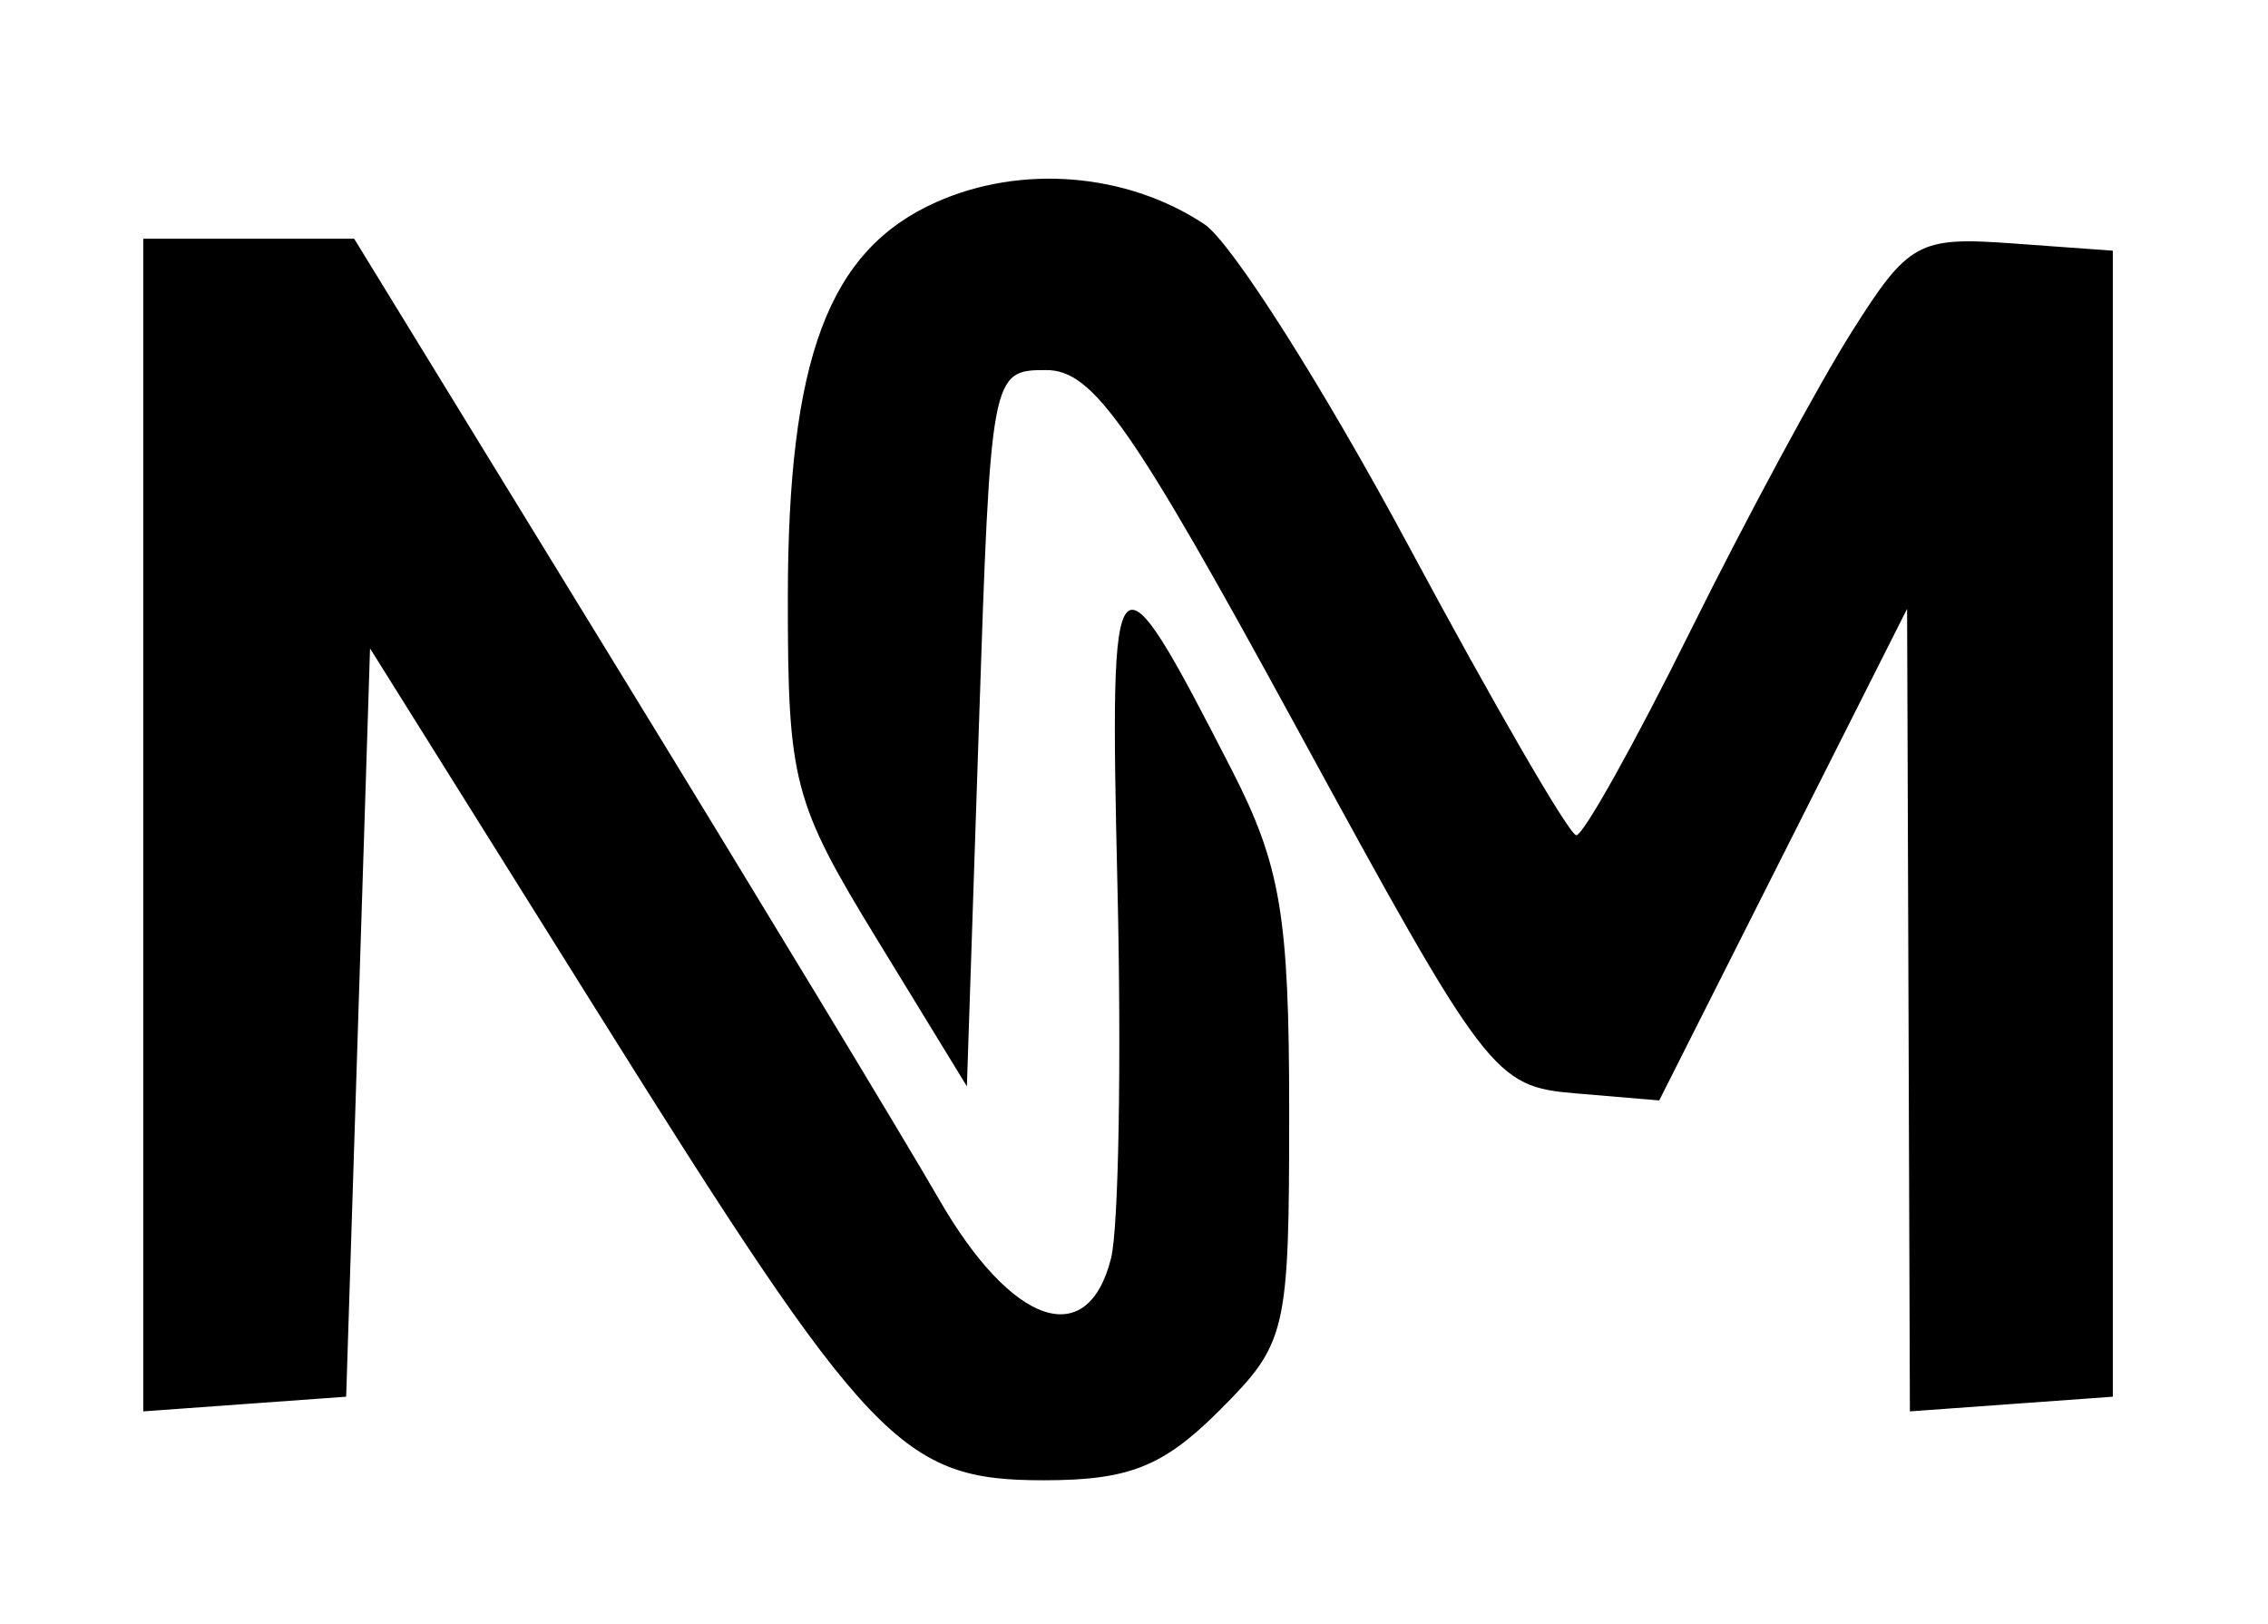
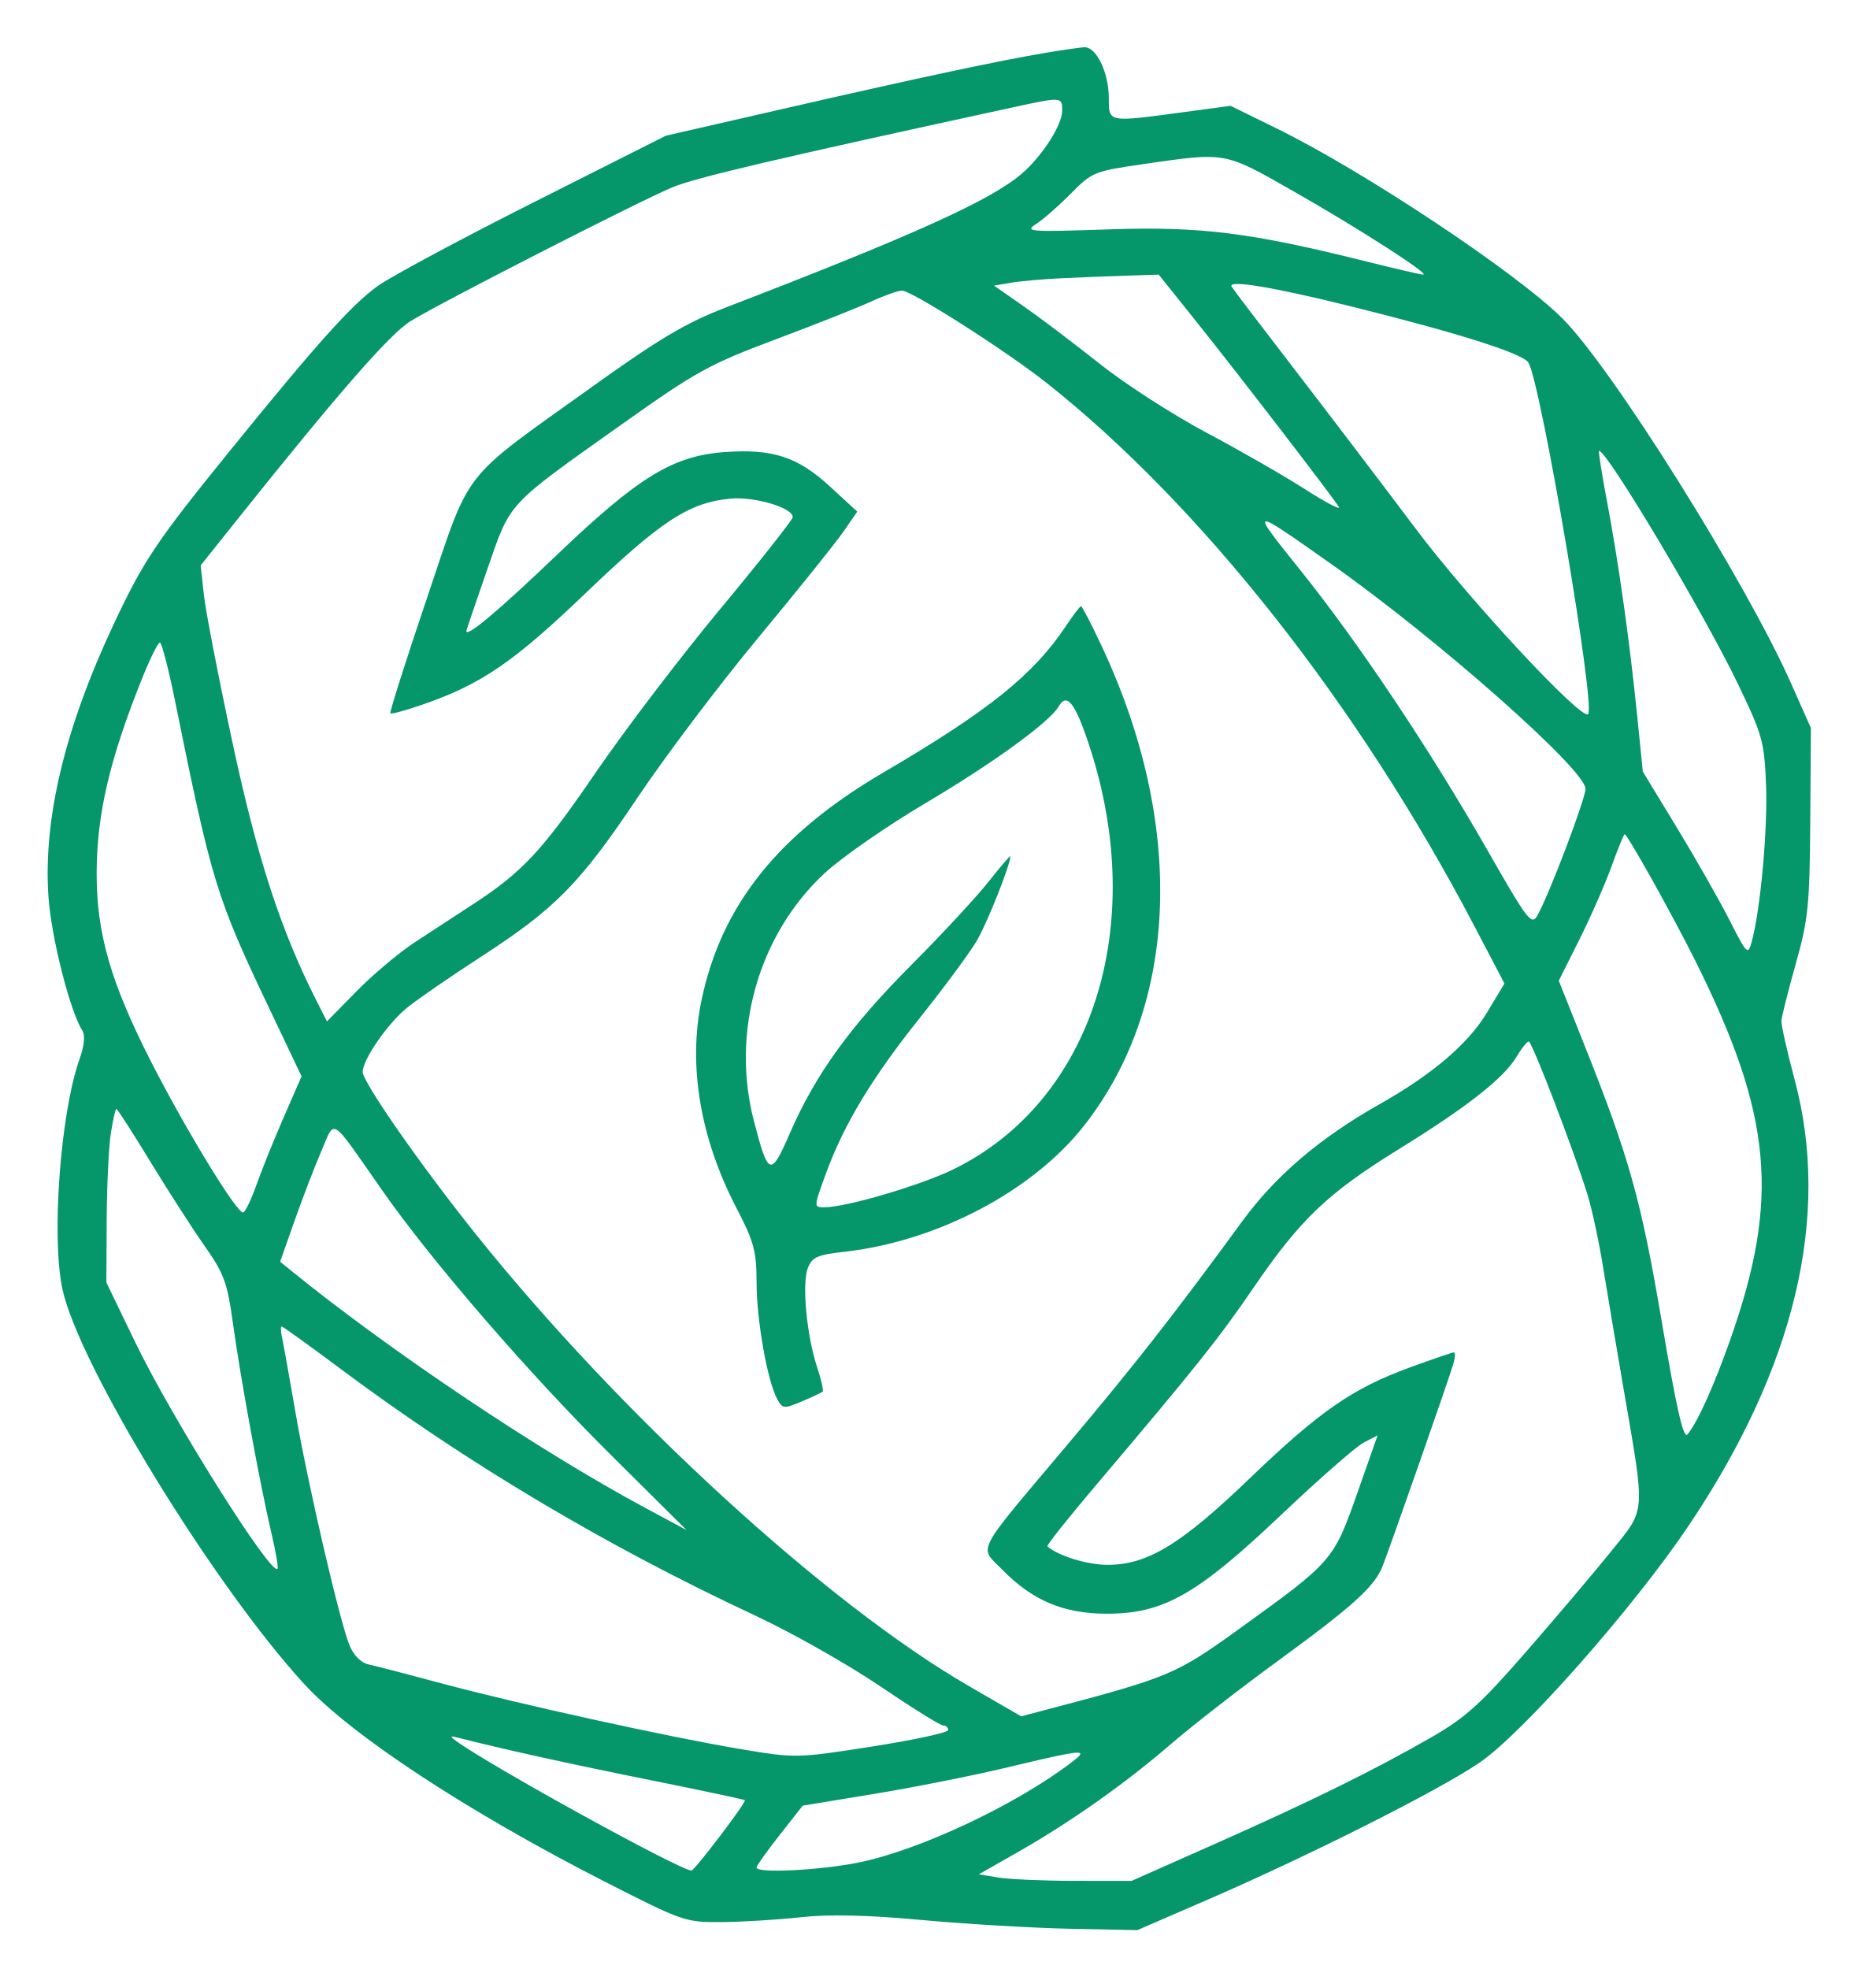
- <svg xmlns="http://www.w3.org/2000/svg" viewBox="45 265 95 68" fill="currentColor">
-   <path d="M 84.213 273.468 C 79.694 275.484, 78 280.017, 78 290.087 C 78 297.750, 78.225 298.606, 81.750 304.369 L 85.500 310.500 86 295.500 C 86.496 280.614, 86.518 280.500, 88.824 280.500 C 90.789 280.500, 92.410 282.816, 99.324 295.500 C 107.290 310.115, 107.590 310.508, 111 310.795 L 114.500 311.091 119.692 300.795 L 124.883 290.500 124.942 307.307 L 125 324.115 129.250 323.807 L 133.500 323.500 133.500 299.500 L 133.500 275.500 129.297 275.195 C 125.352 274.908, 124.939 275.136, 122.559 278.906 C 121.165 281.115, 118.118 286.765, 115.789 291.461 C 113.460 296.158, 111.317 299.993, 111.027 299.984 C 110.737 299.976, 107.575 294.520, 104 287.861 C 100.425 281.202, 96.576 275.141, 95.448 274.391 C 92.205 272.239, 87.781 271.875, 84.213 273.468  M 51 299.557 L 51 324.115 55.250 323.807 L 59.500 323.500 60 307.829 L 60.500 292.158 69.994 307.329 C 81.415 325.578, 82.768 327, 88.723 327 C 92.287 327, 93.726 326.428, 96.077 324.077 C 98.902 321.252, 99 320.832, 99 311.544 C 99 303.343, 98.645 301.242, 96.580 297.217 C 91.619 287.548, 91.471 287.702, 91.808 302.176 C 91.978 309.449, 91.857 316.434, 91.539 317.700 C 90.558 321.610, 87.391 320.531, 84.344 315.250 C 82.836 312.637, 76.706 302.512, 70.720 292.750 L 59.836 275 55.418 275 L 51 275 51 299.557 " fill-rule="evenodd" />
+ <svg xmlns="http://www.w3.org/2000/svg" viewBox="219 43 362 380" fill="#059669">
+   <path d="M 421 53.161 C 411.851 54.697, 396.746 57.911, 371.500 63.695 L 347.500 69.194 322 82.044 C 307.975 89.112, 294.429 96.381, 291.897 98.197 C 286.875 101.800, 280.156 109.291, 263.368 130 C 249.174 147.509, 246.726 151.159, 240.996 163.350 C 231.494 183.563, 227.302 201.073, 228.357 216.139 C 228.904 223.946, 232.535 238.246, 234.899 241.901 C 235.472 242.787, 235.269 244.809, 234.349 247.401 C 230.671 257.757, 228.887 281.711, 231.044 291.770 C 234.189 306.436, 260.141 348.831, 277.707 368 C 286.737 377.854, 309.160 392.591, 335.812 406.188 C 350.807 413.838, 351.273 413.999, 358.312 413.946 C 362.265 413.916, 369.100 413.496, 373.500 413.013 C 379.032 412.405, 386.282 412.571, 397 413.551 C 405.525 414.330, 418.350 415.088, 425.500 415.234 L 438.500 415.500 452 409.651 C 471.681 401.125, 496.459 388.647, 504.484 383.222 C 512.769 377.620, 534.198 353.357, 544.864 337.500 C 565.460 306.881, 572.408 277.678, 565.360 251.359 C 563.907 245.937, 562.761 240.825, 562.812 240 C 562.864 239.175, 564.108 234.225, 565.578 229 C 567.991 220.423, 568.263 217.752, 568.375 201.500 L 568.500 183.500 564.726 175 C 555.946 155.227, 530.176 114.080, 520.546 104.459 C 511.770 95.691, 482.347 76.119, 465.500 67.842 L 456.500 63.421 447.500 64.634 C 432.725 66.625, 433 66.676, 433 61.950 C 433 56.978, 430.561 51.958, 428.224 52.119 C 427.276 52.184, 424.025 52.653, 421 53.161 M 414.500 63.715 C 368.542 73.690, 353.133 77.310, 348.724 79.168 C 342.001 82, 303.823 101.518, 298.213 104.990 C 294.248 107.445, 284.214 118.939, 264.760 143.310 L 257.728 152.119 258.349 157.810 C 258.690 160.939, 261.195 173.865, 263.916 186.533 C 268.683 208.738, 273.206 222.591, 280.169 236.311 L 282.103 240.121 287.801 234.311 C 290.936 231.115, 295.975 226.874, 299 224.886 C 302.025 222.898, 306.975 219.665, 310 217.701 C 319.803 211.335, 323.555 207.329, 333.940 192.136 C 339.557 183.918, 350.419 169.656, 358.077 160.443 C 365.735 151.230, 372 143.288, 372 142.795 C 372 140.975, 364.579 138.786, 359.927 139.233 C 351.991 139.996, 346.562 143.540, 332.110 157.390 C 318.045 170.871, 311.856 175.093, 300.361 179.048 C 297.232 180.124, 294.521 180.855, 294.337 180.670 C 294.153 180.486, 297.335 170.473, 301.408 158.418 C 310.035 132.882, 307.514 136.099, 333.500 117.489 C 346.231 108.371, 351.441 105.283, 359 102.374 C 395.392 88.369, 410.306 81.624, 416.244 76.482 C 420.185 73.070, 424 67.107, 424 64.360 C 424 61.669, 423.945 61.665, 414.500 63.715 M 439.696 74.665 C 430.214 76.031, 429.755 76.217, 425.696 80.335 C 423.388 82.676, 420.375 85.320, 419 86.208 C 416.660 87.721, 417.558 87.789, 433.049 87.266 C 450.822 86.666, 460.294 87.859, 483.181 93.580 C 488.506 94.911, 493.226 96, 493.671 96 C 495.105 96, 481.298 87.124, 468.730 79.966 C 455.151 72.233, 455.782 72.348, 439.696 74.665 M 424 96.689 C 420.425 96.855, 416.002 97.246, 414.170 97.556 L 410.841 98.121 416.670 102.188 C 419.877 104.426, 426.454 109.402, 431.288 113.247 C 436.121 117.091, 445.357 123.047, 451.813 126.481 C 458.269 129.915, 466.843 134.835, 470.867 137.414 C 474.890 139.993, 477.827 141.529, 477.393 140.827 C 476.112 138.755, 457.856 115.015, 449.939 105.129 L 442.630 96 436.565 96.193 C 433.229 96.299, 427.575 96.522, 424 96.689 M 456.706 98.333 C 457.052 98.893, 462.561 106.135, 468.949 114.426 C 475.337 122.717, 485.798 136.475, 492.197 145 C 502.450 158.660, 524.237 182.097, 525.504 180.829 C 526.977 179.357, 516.534 117.735, 514.014 113.025 C 513.071 111.264, 500.600 107.305, 479.500 102.070 C 464.563 98.364, 455.841 96.934, 456.706 98.333 M 387 101.245 C 384.525 102.387, 376.243 105.667, 368.596 108.535 C 355.896 113.297, 353.340 114.709, 339.096 124.824 C 316.529 140.851, 317.646 139.644, 313.003 153 C 310.804 159.325, 309.004 164.628, 309.003 164.785 C 308.991 166.096, 315.220 160.861, 326.426 150.144 C 342.243 135.015, 348.872 130.954, 358.912 130.244 C 368.158 129.589, 372.949 131.162, 379.187 136.898 L 384.453 141.739 381.714 145.691 C 380.208 147.865, 372.841 157.036, 365.342 166.071 C 357.844 175.107, 347.337 189.025, 341.994 197 C 330.892 213.569, 326.185 218.348, 311.787 227.674 C 306.129 231.339, 299.766 235.724, 297.646 237.418 C 293.890 240.422, 289 247.468, 289 249.876 C 289 251.839, 300.261 267.993, 310.828 281.187 C 338.730 316.026, 378.576 352.538, 406.019 368.412 L 416.086 374.236 420.793 372.996 C 444.606 366.723, 445.927 366.173, 457.959 357.507 C 476.203 344.367, 476.373 344.173, 480.919 331.257 L 484.876 320.013 482.188 321.407 C 480.709 322.174, 473.568 328.428, 466.318 335.304 C 450.001 350.781, 443.528 354.451, 432.577 354.432 C 424.234 354.418, 418.250 351.888, 412.408 345.906 C 407.923 341.313, 406.837 343.382, 425.146 321.651 C 438.056 306.329, 445.619 296.662, 458.723 278.732 C 465.180 269.898, 473.681 262.646, 485.244 256.108 C 495.442 250.342, 502.314 244.491, 505.929 238.498 L 509.358 232.812 503.511 221.656 C 481.135 178.960, 450.781 140.446, 420.877 116.808 C 413.056 110.626, 394.789 98.990, 393.053 99.084 C 392.199 99.131, 389.475 100.103, 387 101.245 M 529.145 139.743 C 531.382 151.556, 533.530 166.826, 534.980 181.208 L 536.060 191.917 542.624 202.708 C 546.235 208.644, 550.793 216.650, 552.754 220.500 C 556.216 227.296, 556.342 227.417, 557.100 224.650 C 558.771 218.547, 560.193 202.874, 559.844 194.397 C 559.502 186.107, 559.131 184.781, 554.401 174.962 C 547.771 161.197, 529.184 130, 527.613 130 C 527.441 130, 528.131 134.384, 529.145 139.743 M 470.022 153.114 C 481.212 167.052, 494.969 187.651, 506.120 207.165 C 513.871 220.729, 514.592 221.668, 515.723 219.665 C 517.974 215.681, 525 197.175, 525 195.230 C 525 191.570, 496.496 166.366, 476 151.903 C 460.076 140.666, 460.035 140.675, 470.022 153.114 M 424.768 163.750 C 418.439 173.251, 409.822 180.174, 389.519 192.067 C 369.197 203.972, 358.247 217.669, 354.397 236 C 351.763 248.539, 354.114 262.611, 361.086 276.036 C 364.532 282.670, 365.002 284.405, 365.017 290.536 C 365.035 297.805, 367.085 309.422, 368.971 312.947 C 370.015 314.896, 370.251 314.922, 373.733 313.467 C 375.748 312.625, 377.565 311.768, 377.770 311.563 C 377.976 311.358, 377.494 309.234, 376.700 306.845 C 374.697 300.813, 373.746 290.800, 374.890 287.789 C 375.720 285.606, 376.655 285.184, 382.010 284.578 C 399.928 282.551, 418.325 272.860, 428.232 260.228 C 446.522 236.909, 447.805 202.222, 431.652 167.750 C 429.655 163.488, 427.851 160, 427.643 160 C 427.436 160, 426.142 161.688, 424.768 163.750 M 246.497 173.750 C 240.173 189.472, 237.685 200.089, 237.653 211.500 C 237.620 223.014, 240.325 232.474, 247.938 247.470 C 254.584 260.562, 264.582 277, 265.899 277 C 266.287 277, 267.442 274.637, 268.464 271.750 C 269.487 268.863, 271.870 262.950, 273.761 258.611 L 277.199 250.723 271.201 238.111 C 260.707 216.048, 259.928 213.517, 252.779 178.257 C 251.526 172.074, 250.210 167.011, 249.856 167.007 C 249.502 167.003, 247.991 170.037, 246.497 173.750 M 423.331 179.331 C 421.602 182.335, 410.652 190.287, 397.628 197.997 C 390.201 202.393, 381.455 208.462, 378.193 211.482 C 365.397 223.328, 360.021 242.143, 364.509 259.372 C 367.291 270.053, 367.746 270.208, 371.434 261.723 C 376.372 250.365, 383.051 241.109, 394.865 229.254 C 400.759 223.339, 407.476 216.097, 409.791 213.160 C 412.106 210.223, 414 208.015, 414 208.254 C 414 209.891, 409.549 221.094, 407.528 224.542 C 406.174 226.853, 401.251 233.521, 396.588 239.361 C 387.249 251.057, 381.806 260.095, 378.322 269.694 C 376.034 275.996, 376.034 276, 378.100 276 C 382.281 276, 396.686 271.762, 402.991 268.676 C 429.828 255.545, 440.691 221.661, 429.221 186.867 C 426.509 178.641, 424.908 176.592, 423.331 179.331 M 530.004 210.250 C 528.758 213.688, 525.962 220.049, 523.790 224.386 L 519.841 232.272 524.867 244.886 C 533.475 266.489, 535.741 274.620, 539.759 298.326 C 542.602 315.094, 543.911 320.800, 544.693 319.826 C 546.699 317.328, 549.777 310.497, 552.951 301.500 C 562.536 274.333, 561.057 258.261, 546.230 228.500 C 541.792 219.592, 533.084 204, 532.546 204 C 532.393 204, 531.249 206.813, 530.004 210.250 M 511.713 246.909 C 509.265 251.052, 502.238 256.576, 489 264.761 C 475.224 273.278, 469.983 278.273, 460.940 291.500 C 454.185 301.381, 449.913 306.737, 430.642 329.482 C 425.220 335.882, 420.945 341.259, 421.142 341.432 C 423.251 343.282, 428.842 345, 432.754 345 C 440.467 345, 446.899 341.087, 460.218 328.290 C 473.706 315.332, 480.069 310.930, 491.171 306.878 C 495.509 305.295, 499.300 304, 499.596 304 C 499.892 304, 499.840 305.012, 499.480 306.250 C 498.669 309.039, 487.321 341.484, 485.839 345.250 C 484.278 349.219, 480.151 352.950, 465.500 363.635 C 458.350 368.850, 449.125 376.025, 445 379.580 C 436.080 387.267, 425.690 394.598, 415.413 400.455 L 407.921 404.725 411.710 405.352 C 413.795 405.696, 420.424 405.983, 426.442 405.989 L 437.384 406 453.442 398.875 C 472.072 390.608, 484.343 384.564, 495.300 378.257 C 501.846 374.489, 504.797 371.818, 513.663 361.634 C 519.473 354.960, 526.825 346.274, 530 342.332 C 536.707 334.004, 536.585 335.633, 532.342 311 C 530.969 303.025, 529.188 292.450, 528.386 287.500 C 527.584 282.550, 526.227 276.250, 525.371 273.500 C 522.655 264.774, 514.677 244, 514.042 244 C 513.706 244, 512.658 245.309, 511.713 246.909 M 240.386 261.750 C 239.981 264.363, 239.623 271.900, 239.590 278.500 L 239.530 290.500 245.093 302.033 C 252.138 316.642, 271.252 347.082, 272.559 345.775 C 272.757 345.576, 272.236 342.508, 271.400 338.957 C 269.214 329.667, 265.415 308.975, 263.971 298.500 C 262.872 290.523, 262.252 288.818, 258.514 283.500 C 256.195 280.200, 251.487 272.887, 248.052 267.250 C 244.616 261.613, 241.652 257, 241.464 257 C 241.276 257, 240.791 259.137, 240.386 261.750 M 281.034 265.115 C 279.754 268.077, 277.436 274.100, 275.884 278.500 L 273.063 286.500 275.281 288.300 C 294.432 303.833, 323.095 323.031, 343.500 333.990 L 351.500 338.286 337 323.890 C 320.945 307.951, 302.306 286.391, 292.740 272.695 C 282.551 258.107, 283.733 258.872, 281.034 265.115 M 273.455 301.250 C 273.726 302.488, 274.877 308.900, 276.012 315.500 C 278.402 329.404, 284.594 356.072, 286.486 360.613 C 287.277 362.511, 288.704 363.920, 290.142 364.224 C 291.439 364.498, 297.723 366.128, 304.107 367.847 C 318.872 371.822, 348.367 378.304, 362.087 380.587 C 372.569 382.332, 372.817 382.327, 387.337 380.060 C 395.401 378.800, 402 377.371, 402 376.885 C 402 376.398, 401.557 376, 401.016 376 C 400.475 376, 394.963 372.566, 388.766 368.368 C 382.570 364.170, 371.751 358.053, 364.725 354.775 C 335.942 341.344, 309.012 325.318, 284.637 307.113 C 278.662 302.651, 273.591 299, 273.368 299 C 273.144 299, 273.184 300.012, 273.455 301.250 M 307 378.972 C 313.426 383.697, 350.295 404, 352.448 404 C 353.062 404, 363.106 390.772, 362.757 390.423 C 362.615 390.281, 354.399 388.536, 344.499 386.546 C 329.163 383.462, 315.618 380.474, 307.500 378.384 C 305.845 377.958, 305.759 378.059, 307 378.972 M 413.500 384.073 C 406.900 385.652, 395.296 387.962, 387.713 389.207 L 373.925 391.471 369.463 397.151 C 367.008 400.275, 365 403.094, 365 403.416 C 365 404.575, 377.250 403.966, 384.792 402.433 C 396.608 400.030, 415.334 391.186, 426 382.970 C 429.241 380.474, 428.146 380.570, 413.500 384.073" fill-rule="evenodd" />
</svg>
